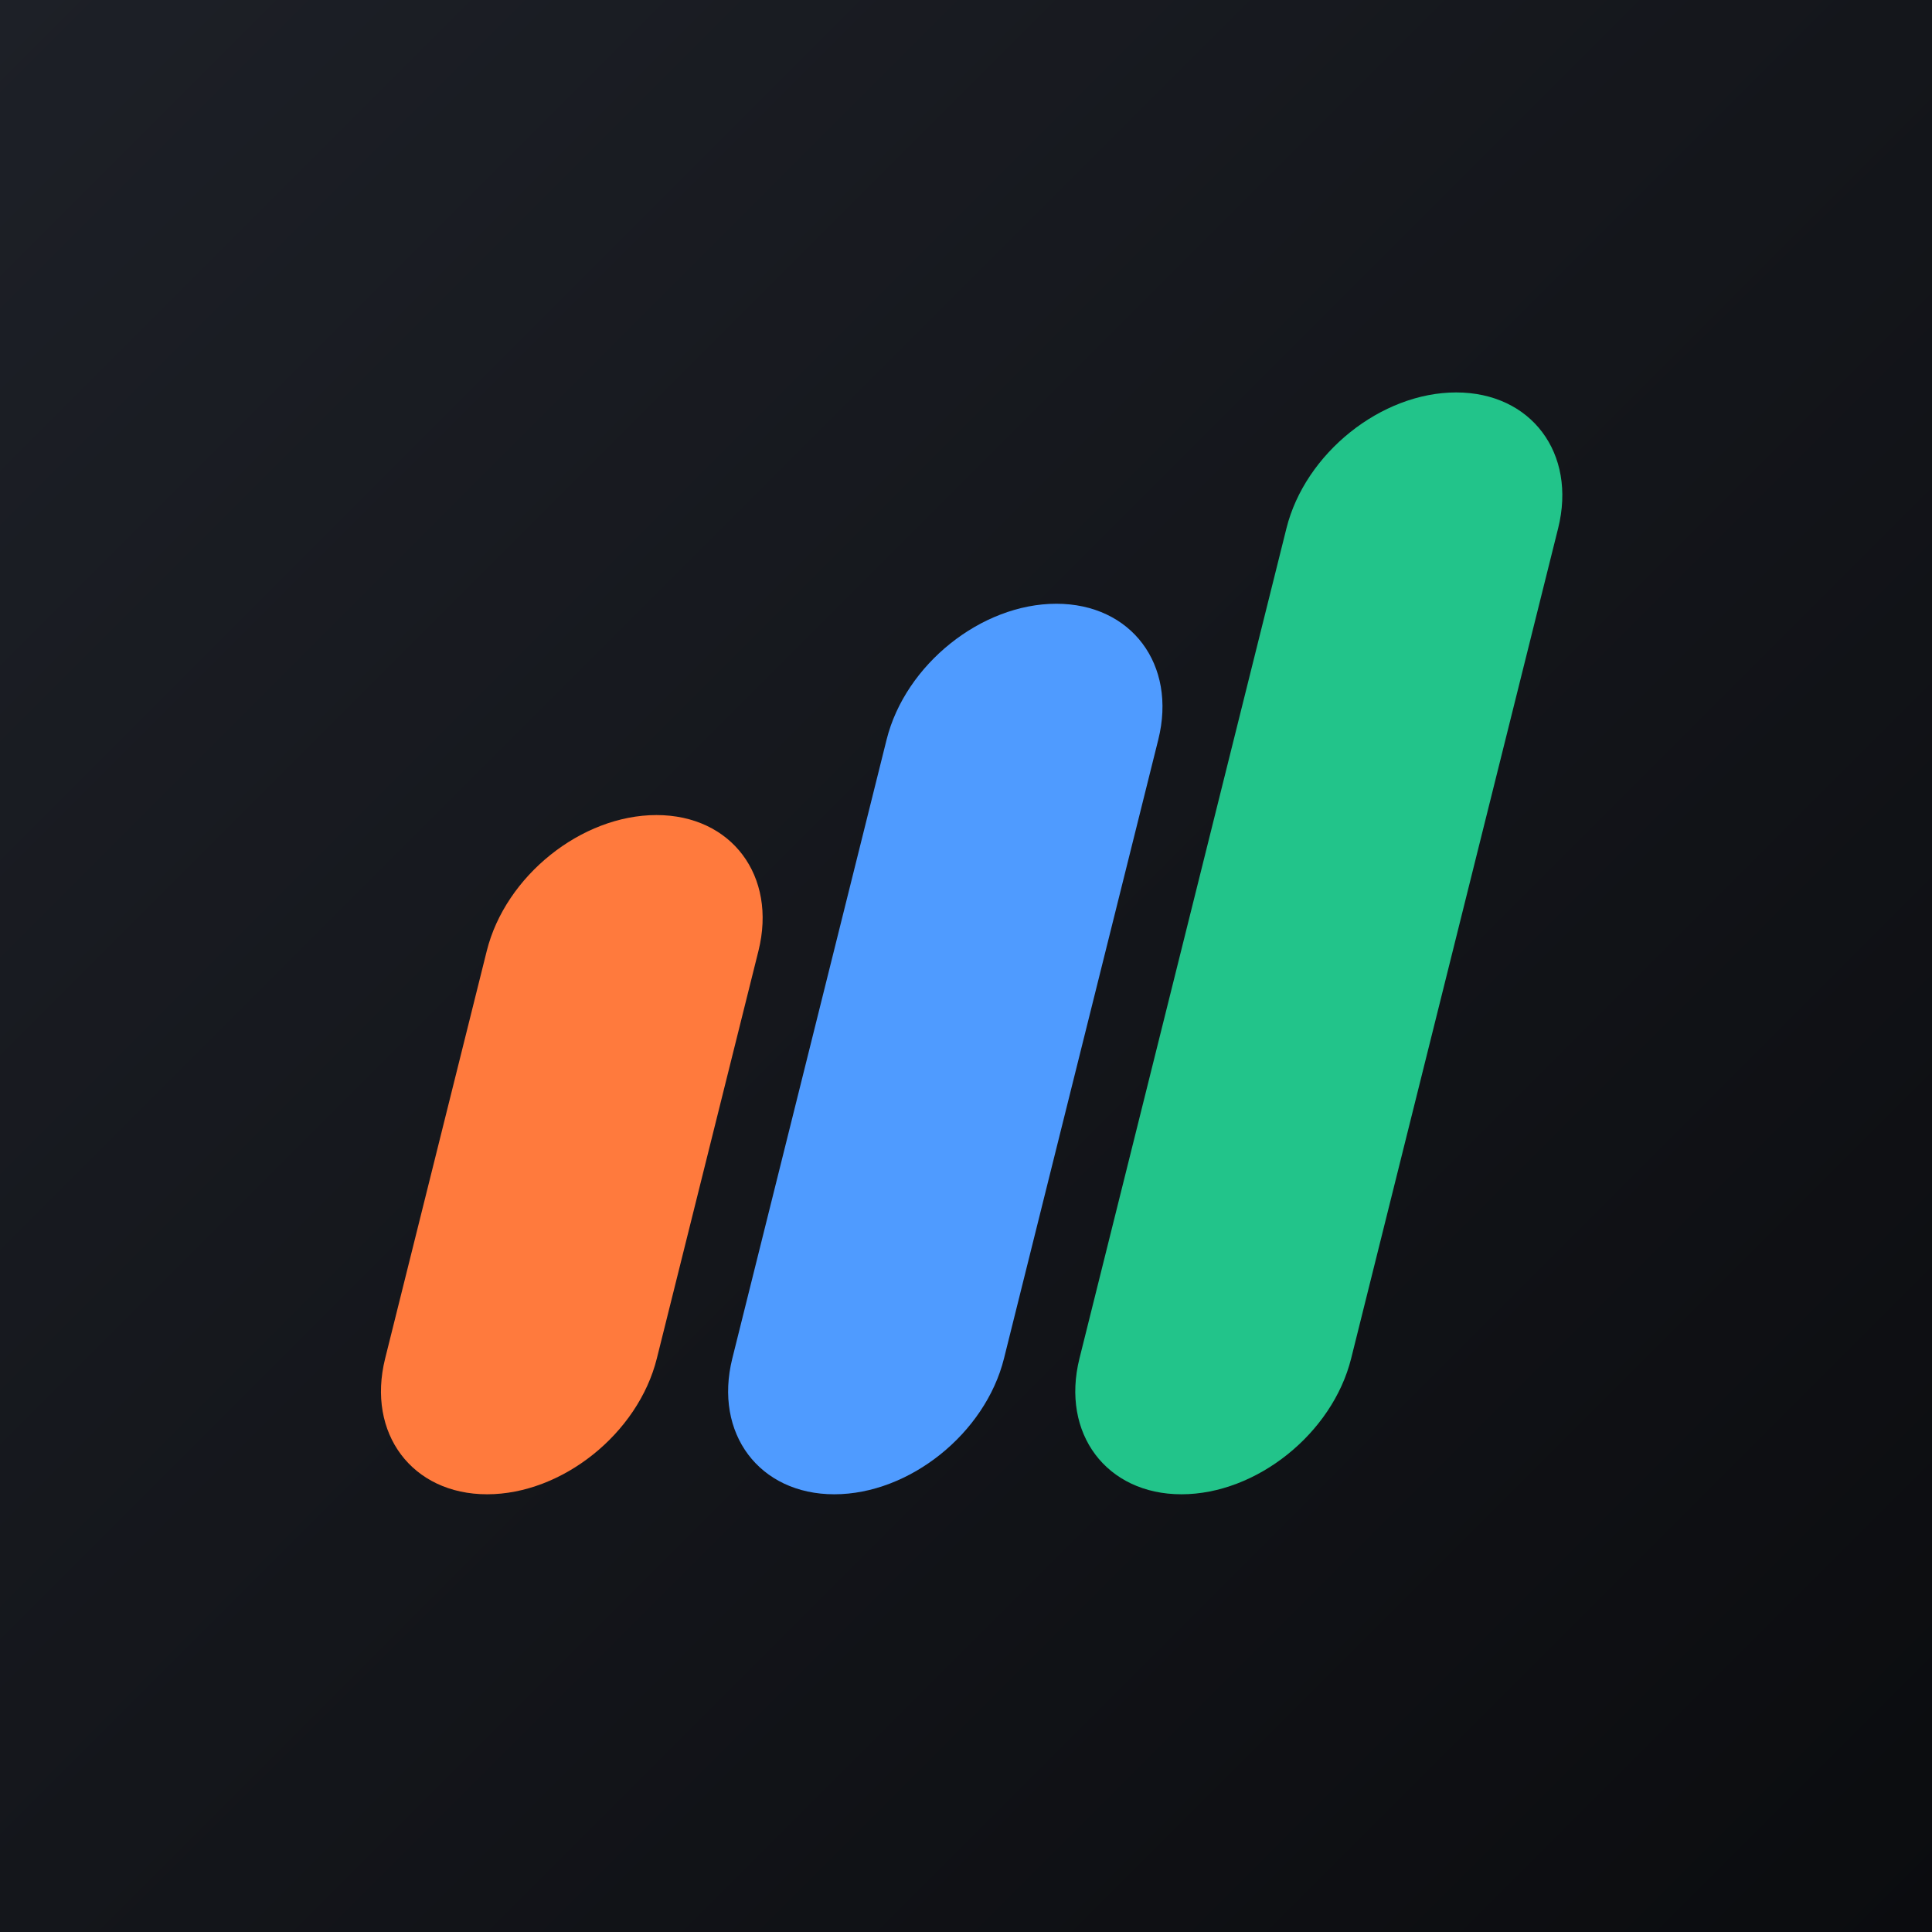
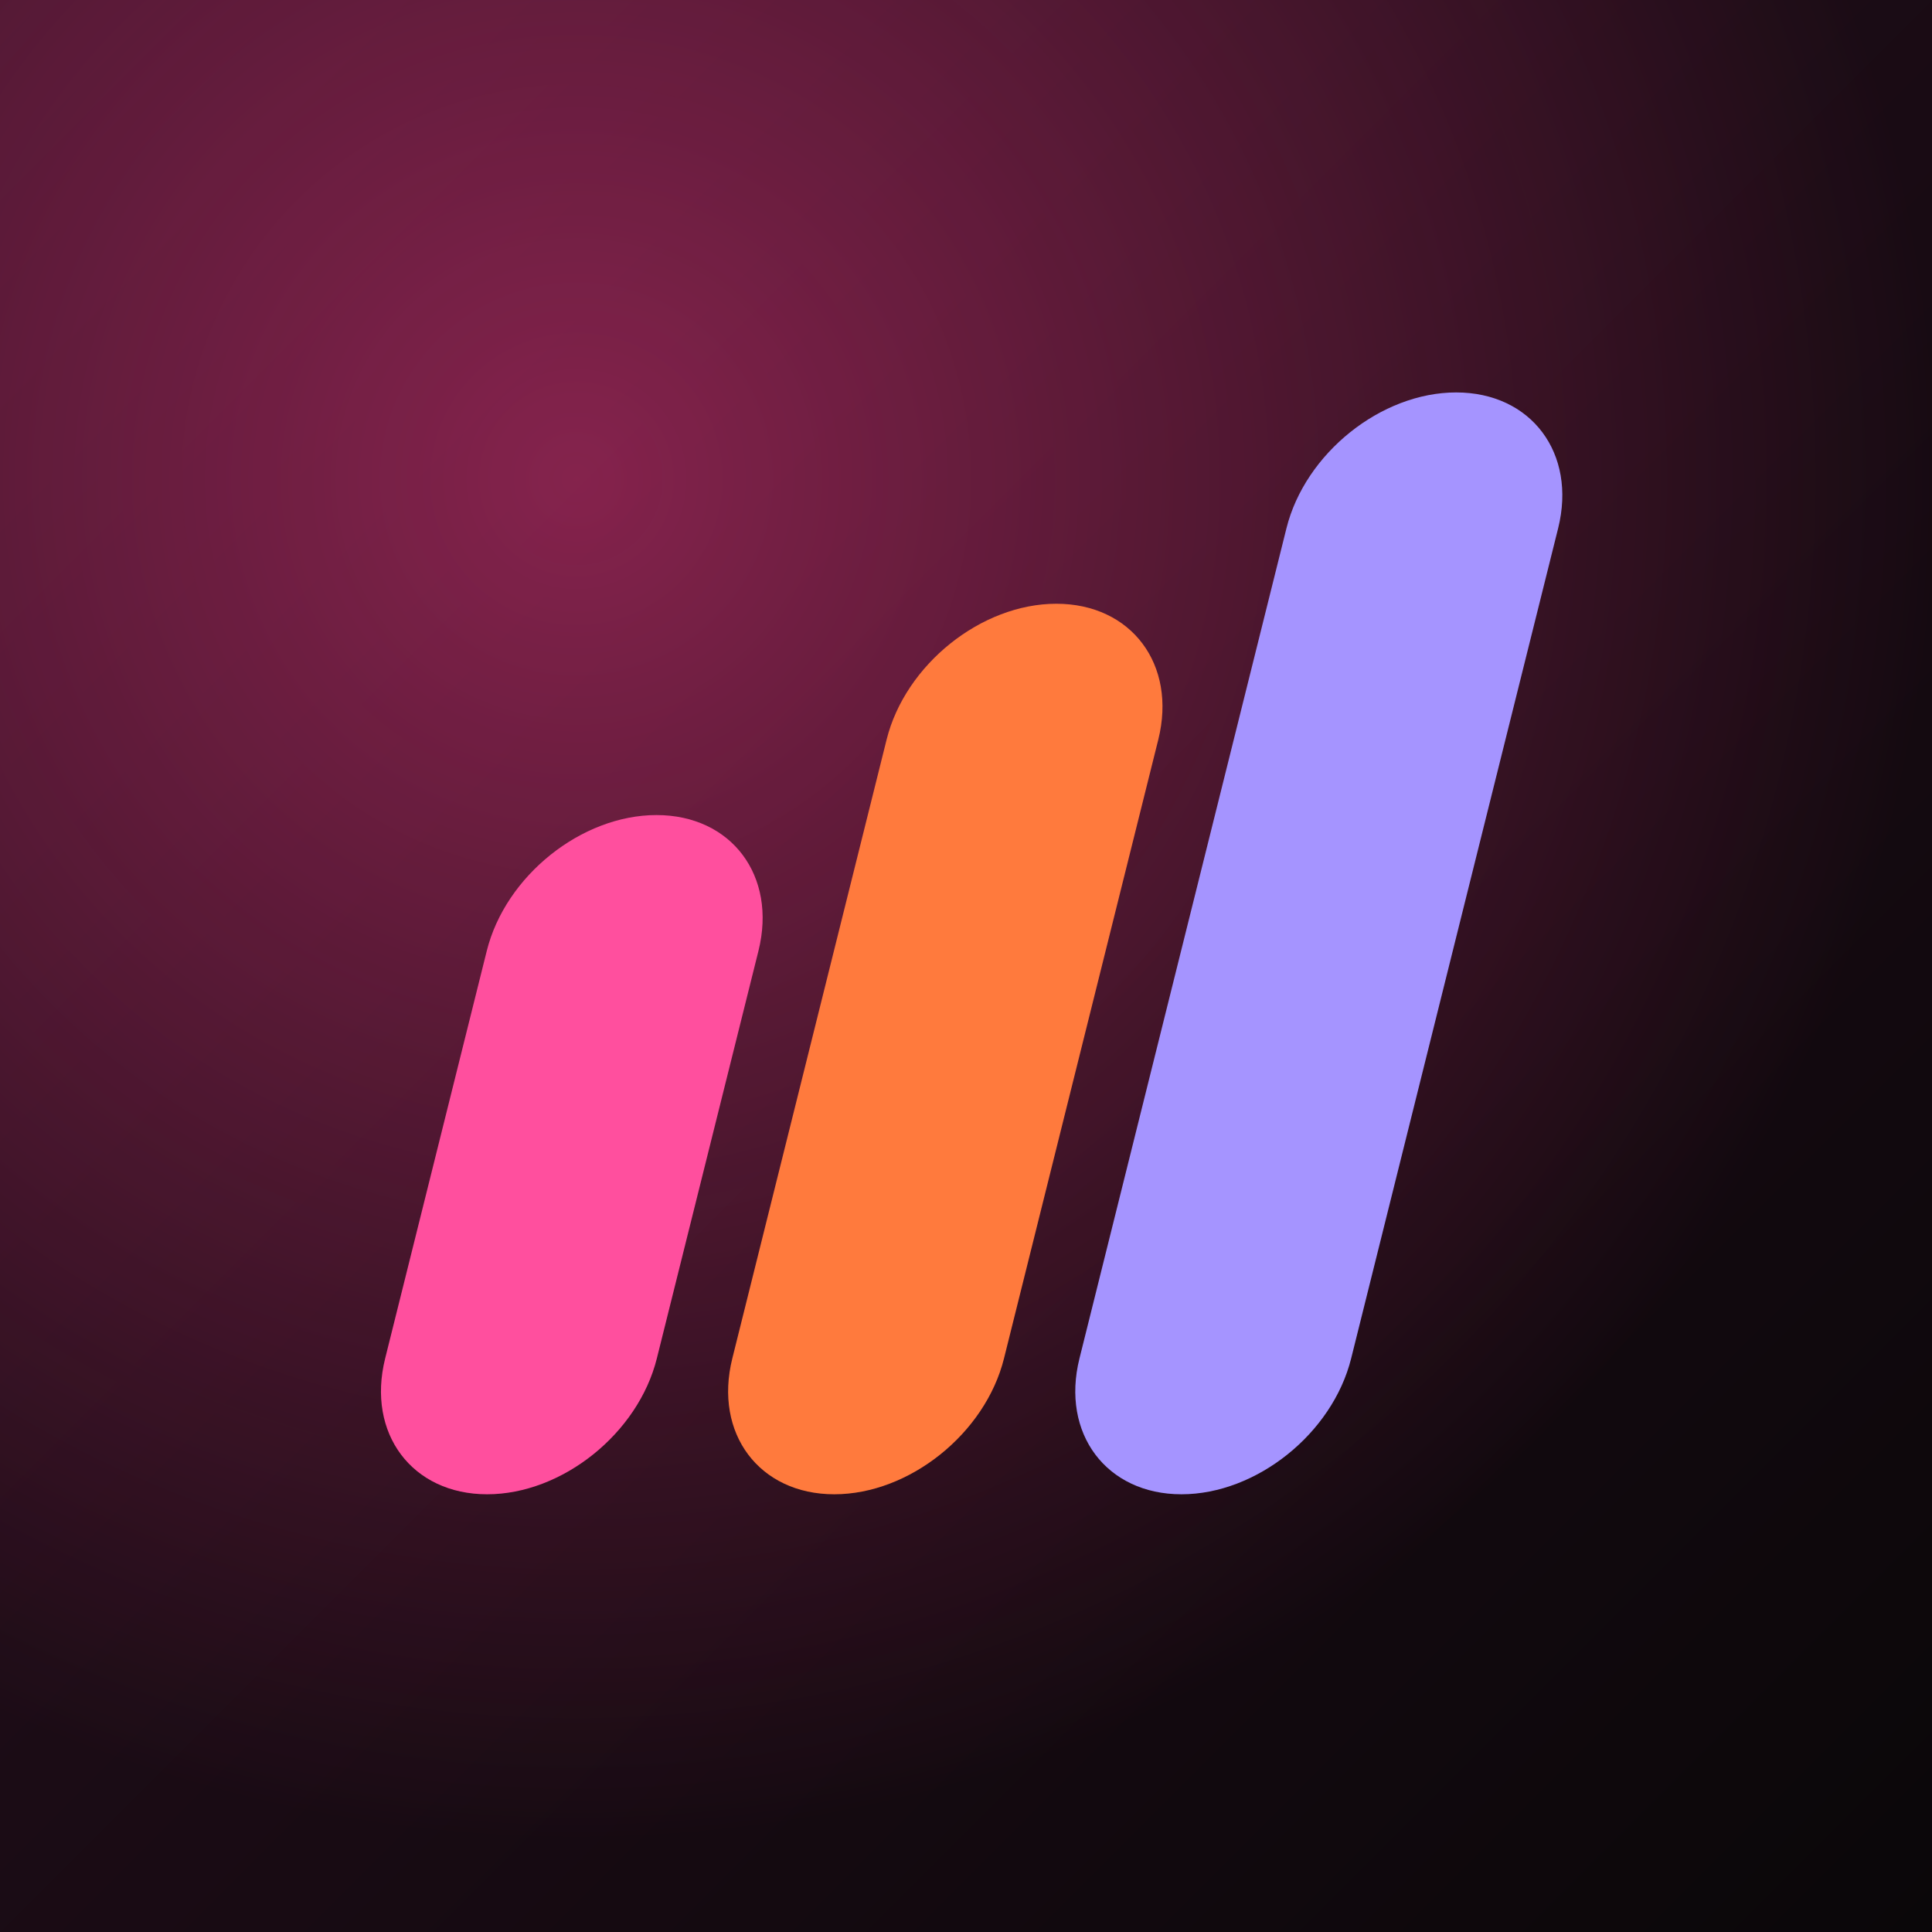
<svg xmlns="http://www.w3.org/2000/svg" viewBox="0 0 512 512">
  <defs>
    <linearGradient id="bg" x1="0" y1="0" x2="1" y2="1">
-       <stop offset="0" stop-color="#1d2027" />
-       <stop offset="1" stop-color="#0b0c0f" />
+       <stop offset="0" stop-color="#2a1020" />
+       <stop offset="1" stop-color="#0a0709" />
    </linearGradient>
+     <radialGradient id="glow" cx="0.3" cy="0.25" r="0.7">
+       <stop offset="0" stop-color="#ff3d8b" stop-opacity="0.45" />
+       <stop offset="1" stop-color="#ff3d8b" stop-opacity="0" />
+     </radialGradient>
  </defs>
  <rect width="512" height="512" fill="url(#bg)" />
+   <rect width="512" height="512" fill="url(#glow)" />
  <g transform="translate(256 256) skewX(-14) translate(-256 -256)">
-     <rect x="128" y="216" width="72" height="180" rx="36" fill="#ff7a3d" />
-     <rect x="220" y="160" width="72" height="236" rx="36" fill="#4f9bff" />
-     <rect x="312" y="104" width="72" height="292" rx="36" fill="#22c48a" />
+     <rect x="128" y="216" width="72" height="180" rx="36" fill="#ff4f9e" />
+     <rect x="220" y="160" width="72" height="236" rx="36" fill="#ff7a3d" />
+     <rect x="312" y="104" width="72" height="292" rx="36" fill="#a594ff" />
  </g>
</svg>
